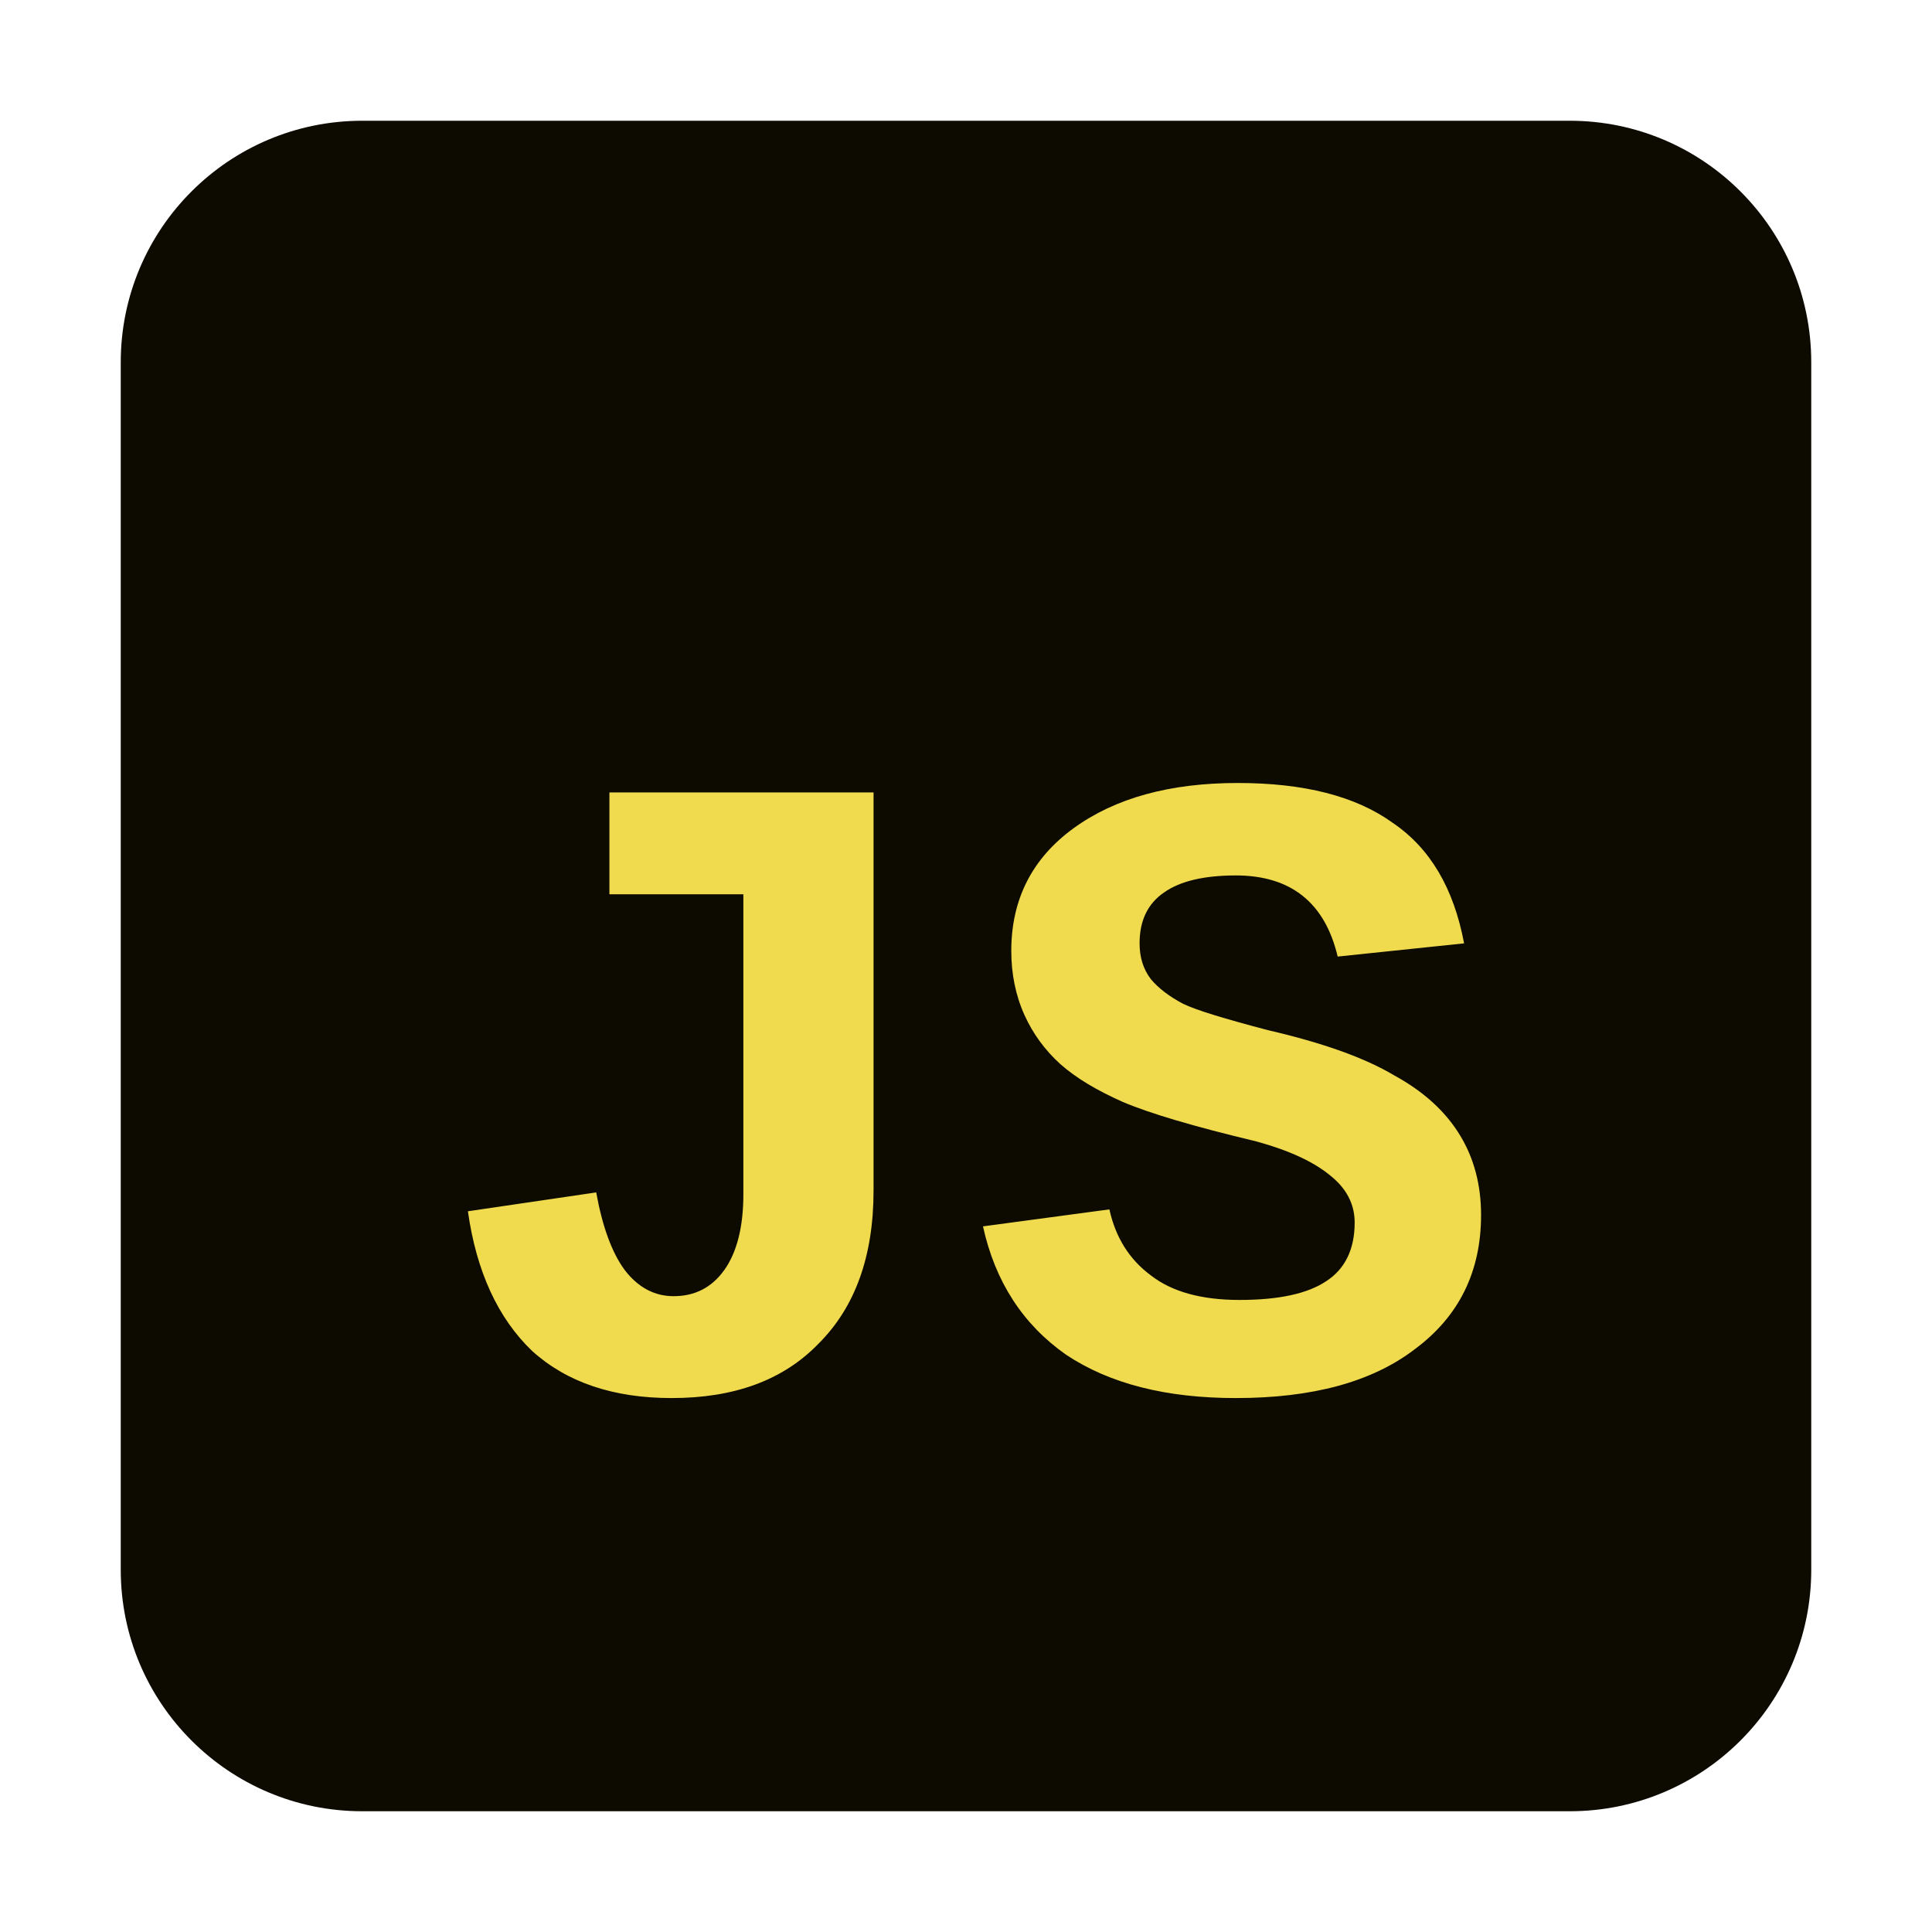
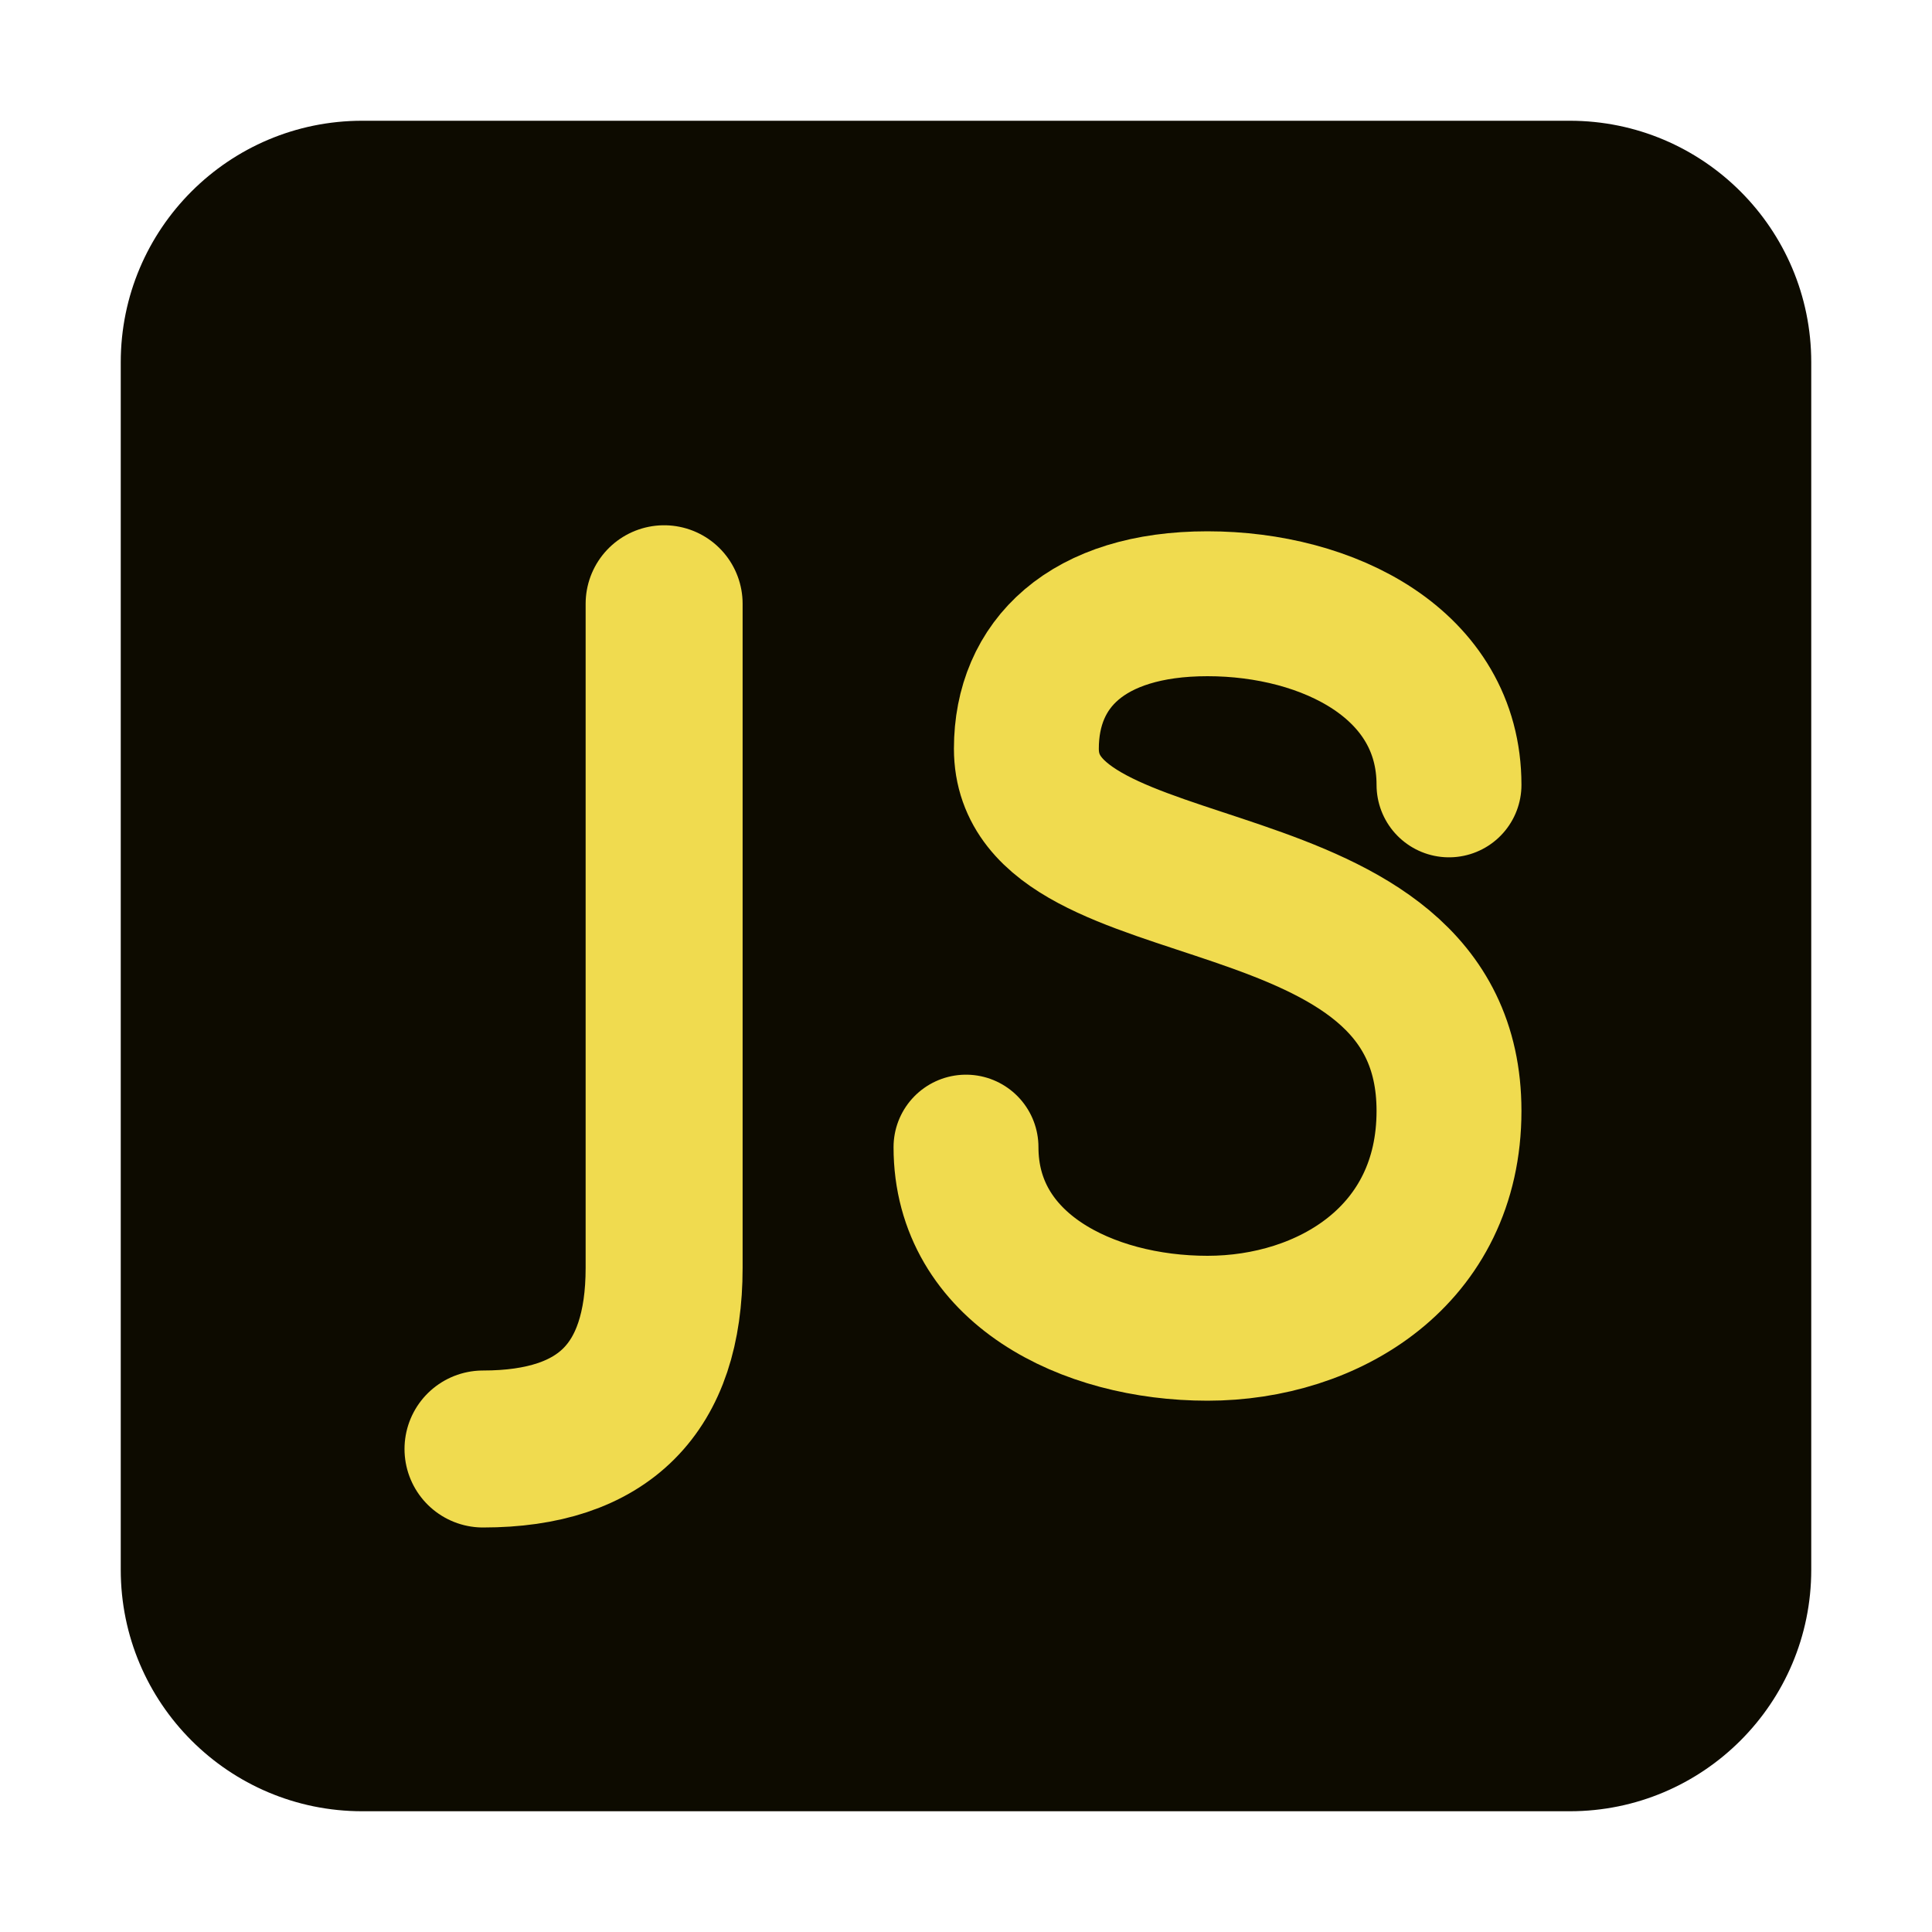
<svg xmlns="http://www.w3.org/2000/svg" viewBox="0 0 16 16">
  <rect x="1" y="1" width="14" height="14" rx="2" fill="#0d0b00" />
-   <text x="8" y="11.5" text-anchor="middle" font-family="'Consolas','Courier New',monospace" font-size="7.5" font-weight="bold" fill="#F0DB4F">JS</text>
+   <path d="M5.5 5v5.5c0 1-.5 1.5-1.5 1.5" fill="none" stroke="#F0DB4F" stroke-width="1.3" stroke-linecap="round" />
+   <path d="M12 6.5c0-1-1-1.5-2-1.5s-1.5.5-1.5 1.2c0 1.4 3.5.8 3.5 3 0 1.2-1 1.8-2 1.8s-2-.5-2-1.5" fill="none" stroke="#F0DB4F" stroke-width="1.2" stroke-linecap="round" />
</svg>
